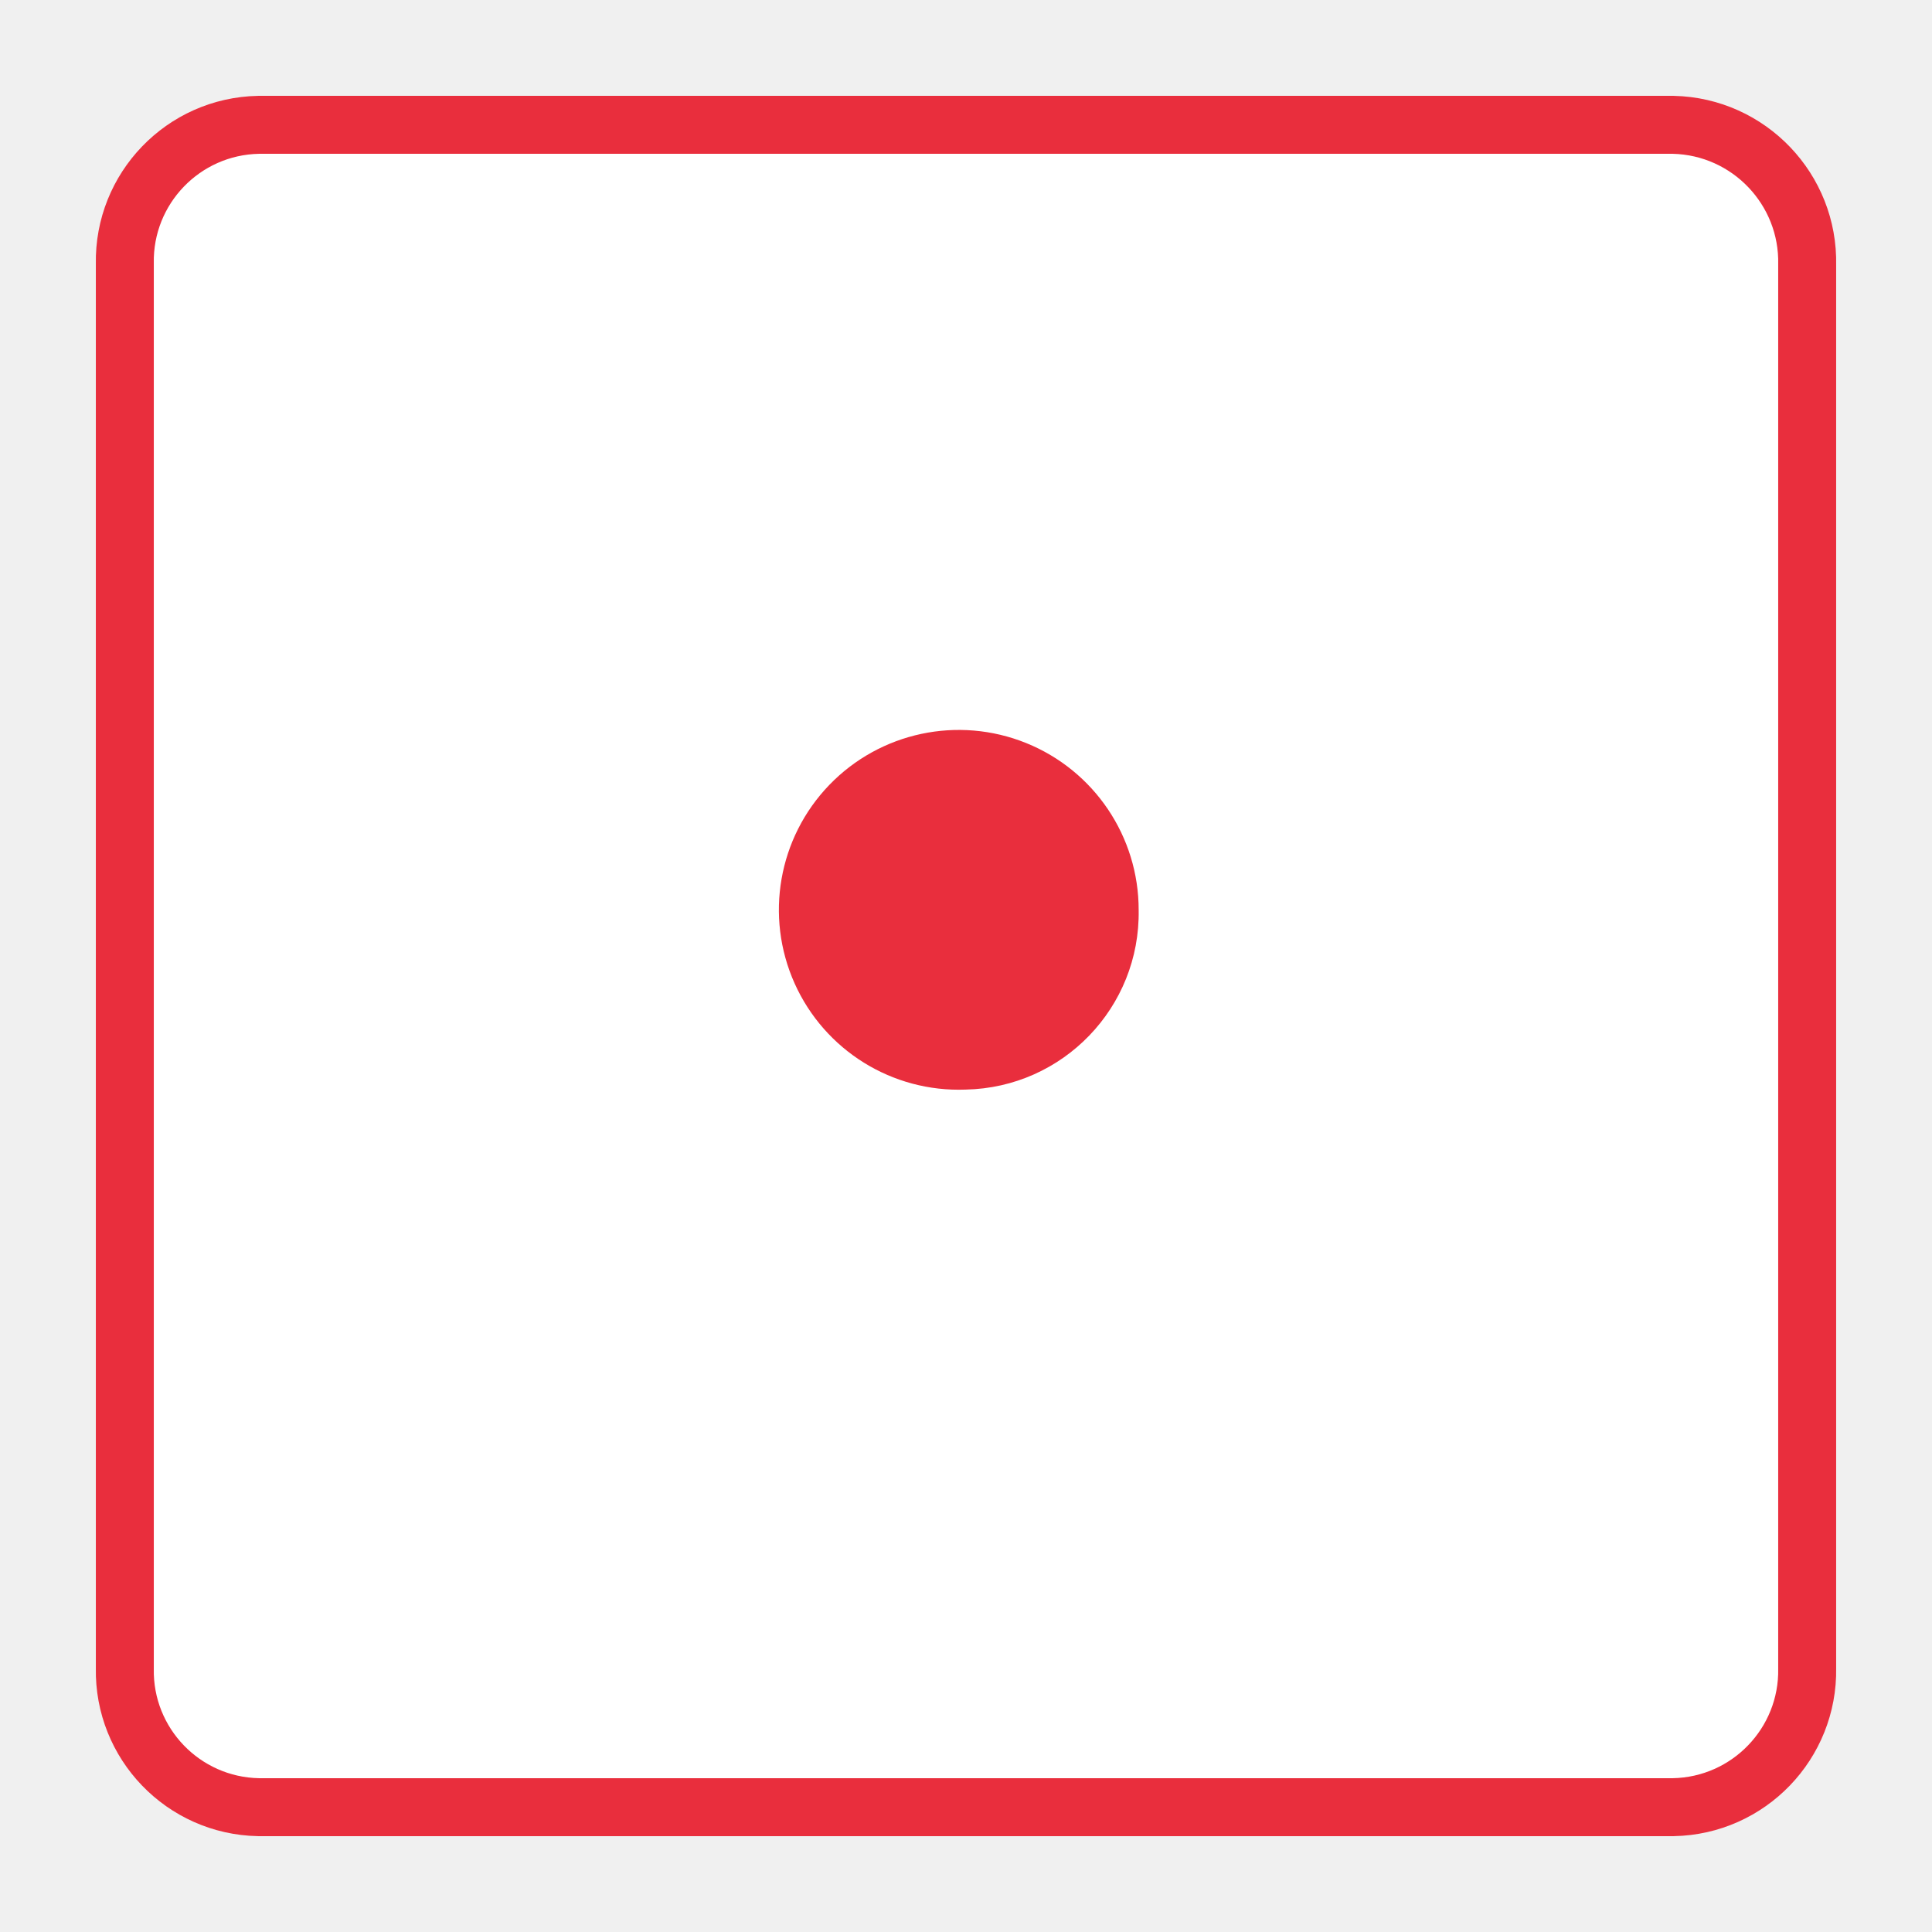
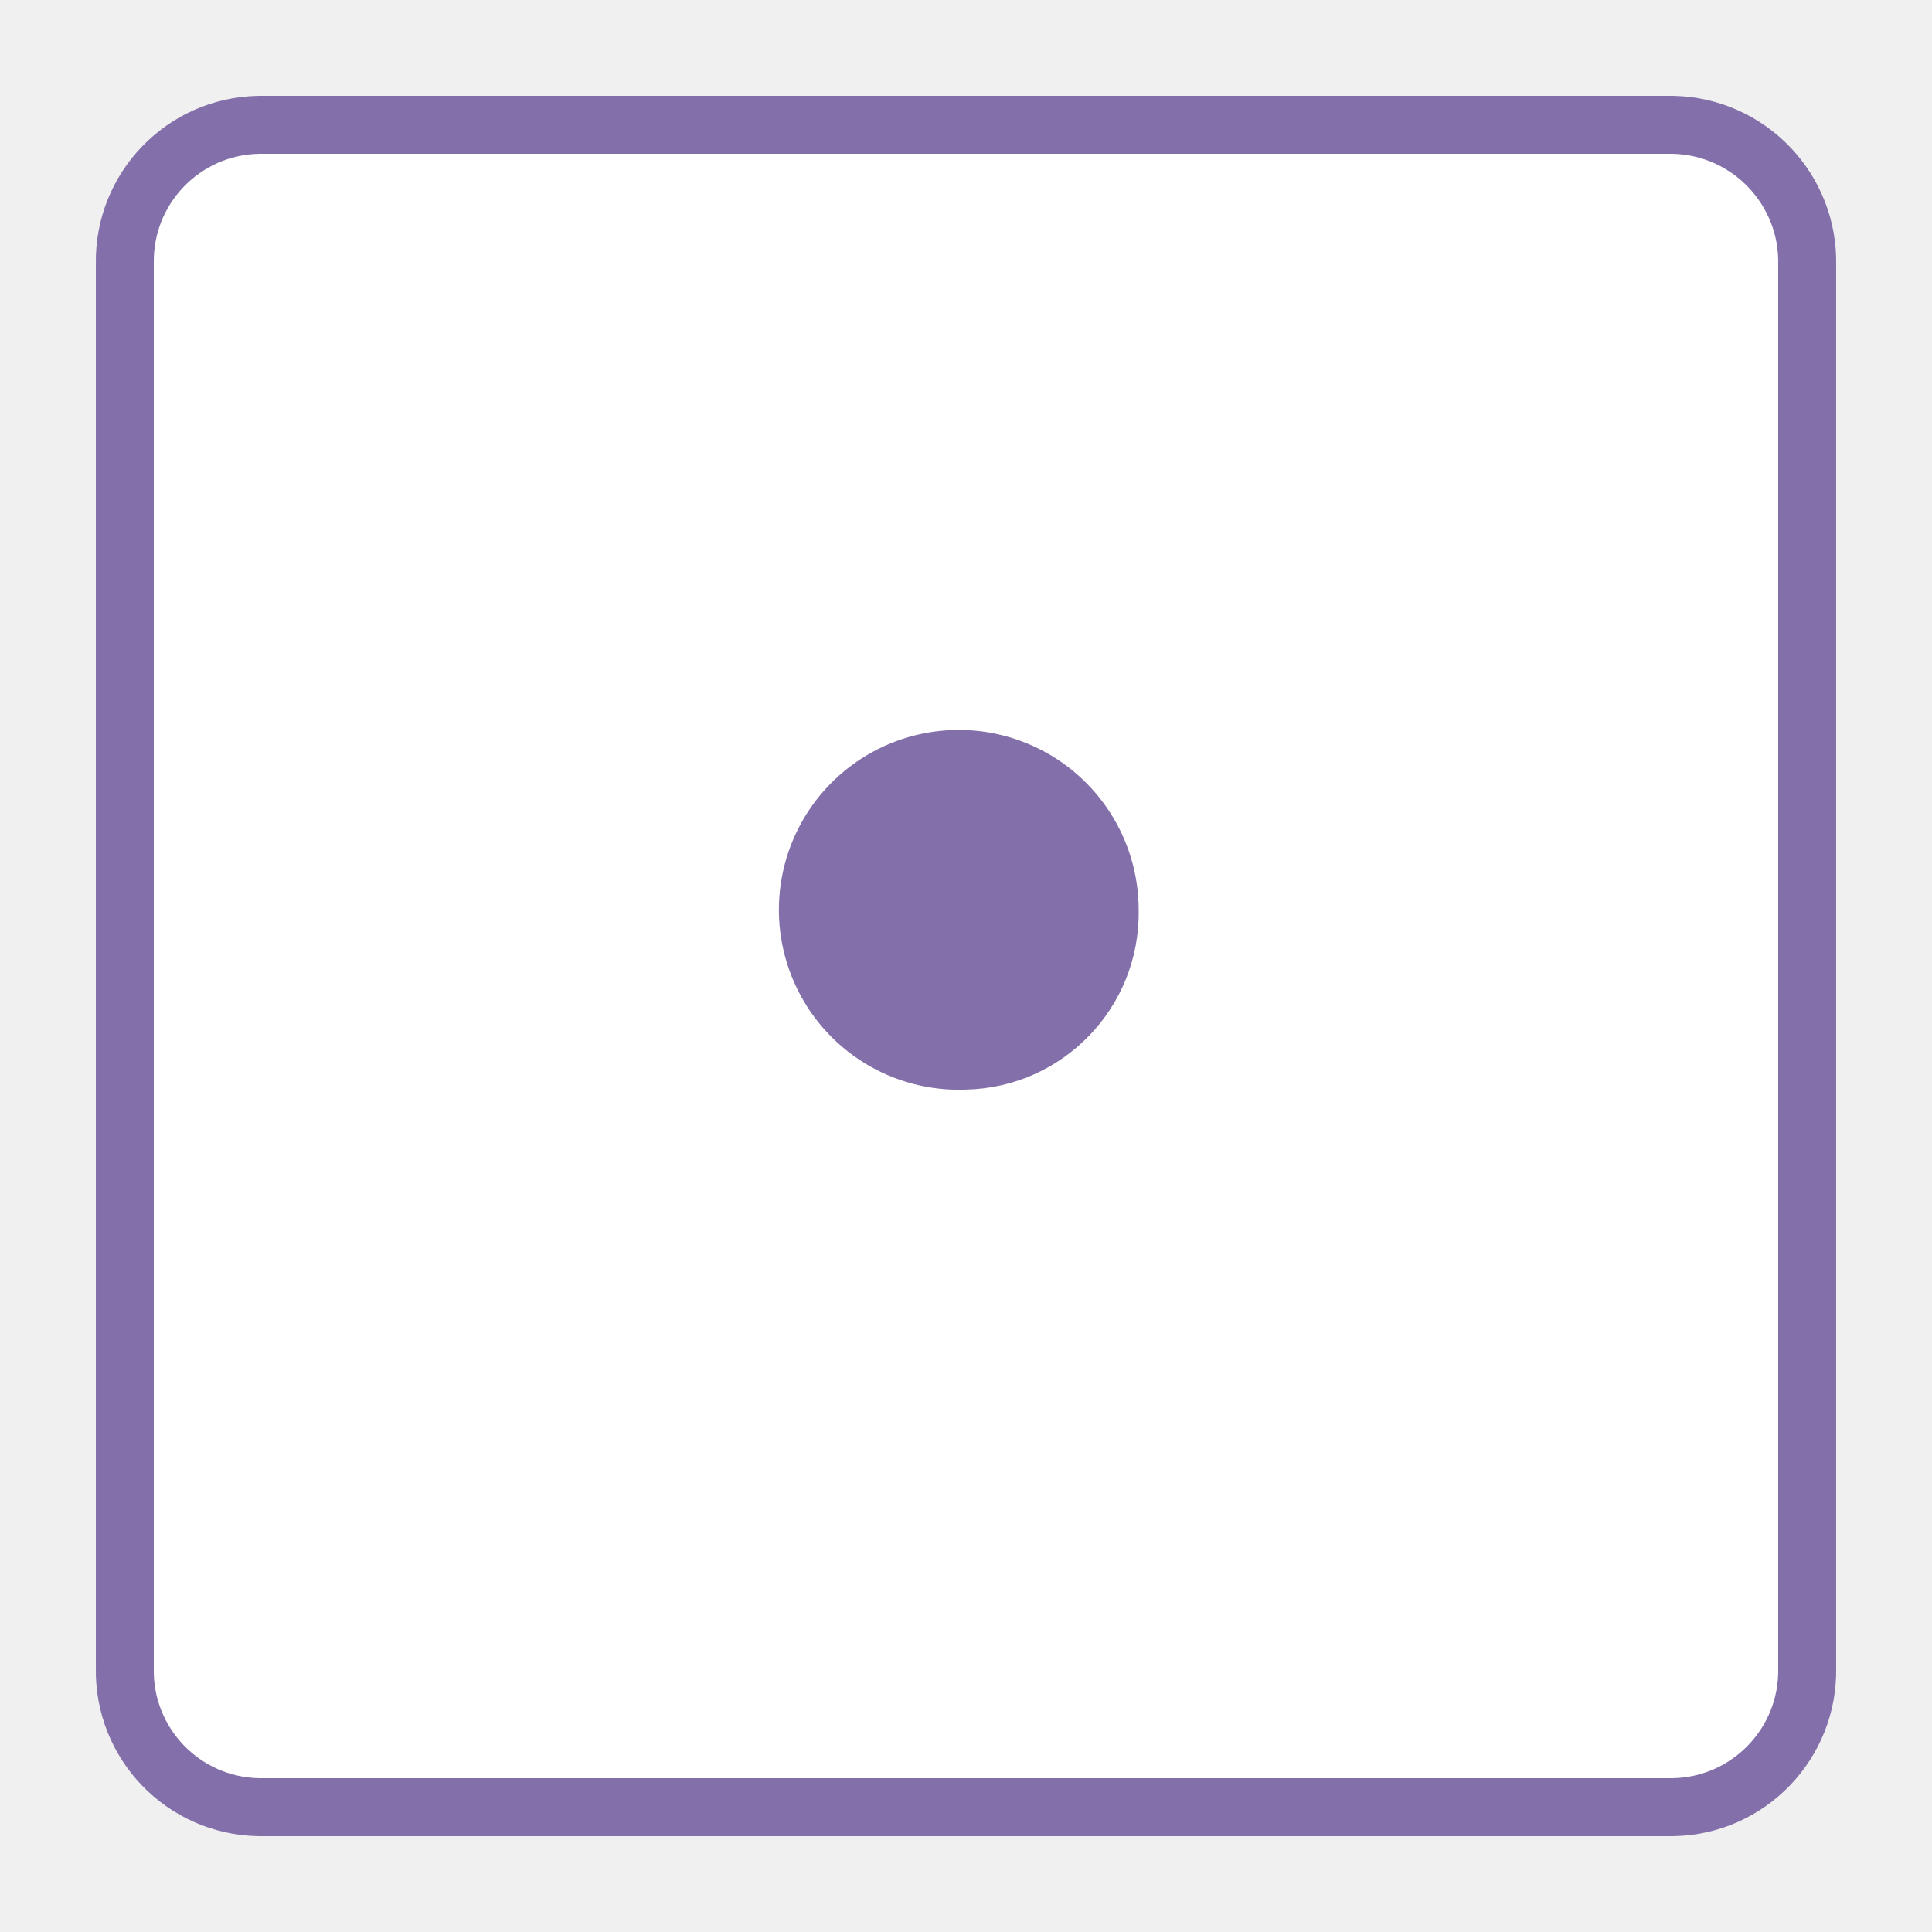
<svg xmlns="http://www.w3.org/2000/svg" id="Layer_1" data-name="Layer 1" width="100" height="100" viewBox="0 0 100 100">
  <g>
-     <path d="M86.612,6.461H13.382a7.058,7.058,0,0,0-6.921,7.187V86.355A7.055,7.055,0,0,0,13.379,93.539H86.611a7.065,7.065,0,0,0,6.928-7.194V13.712A7.096,7.096,0,0,0,86.612,6.461Z" style="fill: #fff;stroke: #e92e3d;stroke-miterlimit: 10;stroke-width: 3px" />
-     <path d="M49.981,56.397A9.311,9.311,0,1,1,58.937,47.103,9.139,9.139,0,0,1,49.981,56.397Z" style="fill: #e92e3d" />
+     <path d="M86.612,6.461H13.382a7.058,7.058,0,0,0-6.921,7.187V86.355A7.055,7.055,0,0,0,13.379,93.539H86.611a7.065,7.065,0,0,0,6.928-7.194V13.712A7.096,7.096,0,0,0,86.612,6.461Z" style="fill: #fff;stroke: #836fa9;stroke-miterlimit: 10;stroke-width: 3px" />
+     <path d="M49.981,56.397A9.311,9.311,0,1,1,58.937,47.103,9.139,9.139,0,0,1,49.981,56.397Z" style="fill: #836fa9" />
  </g>
</svg>
